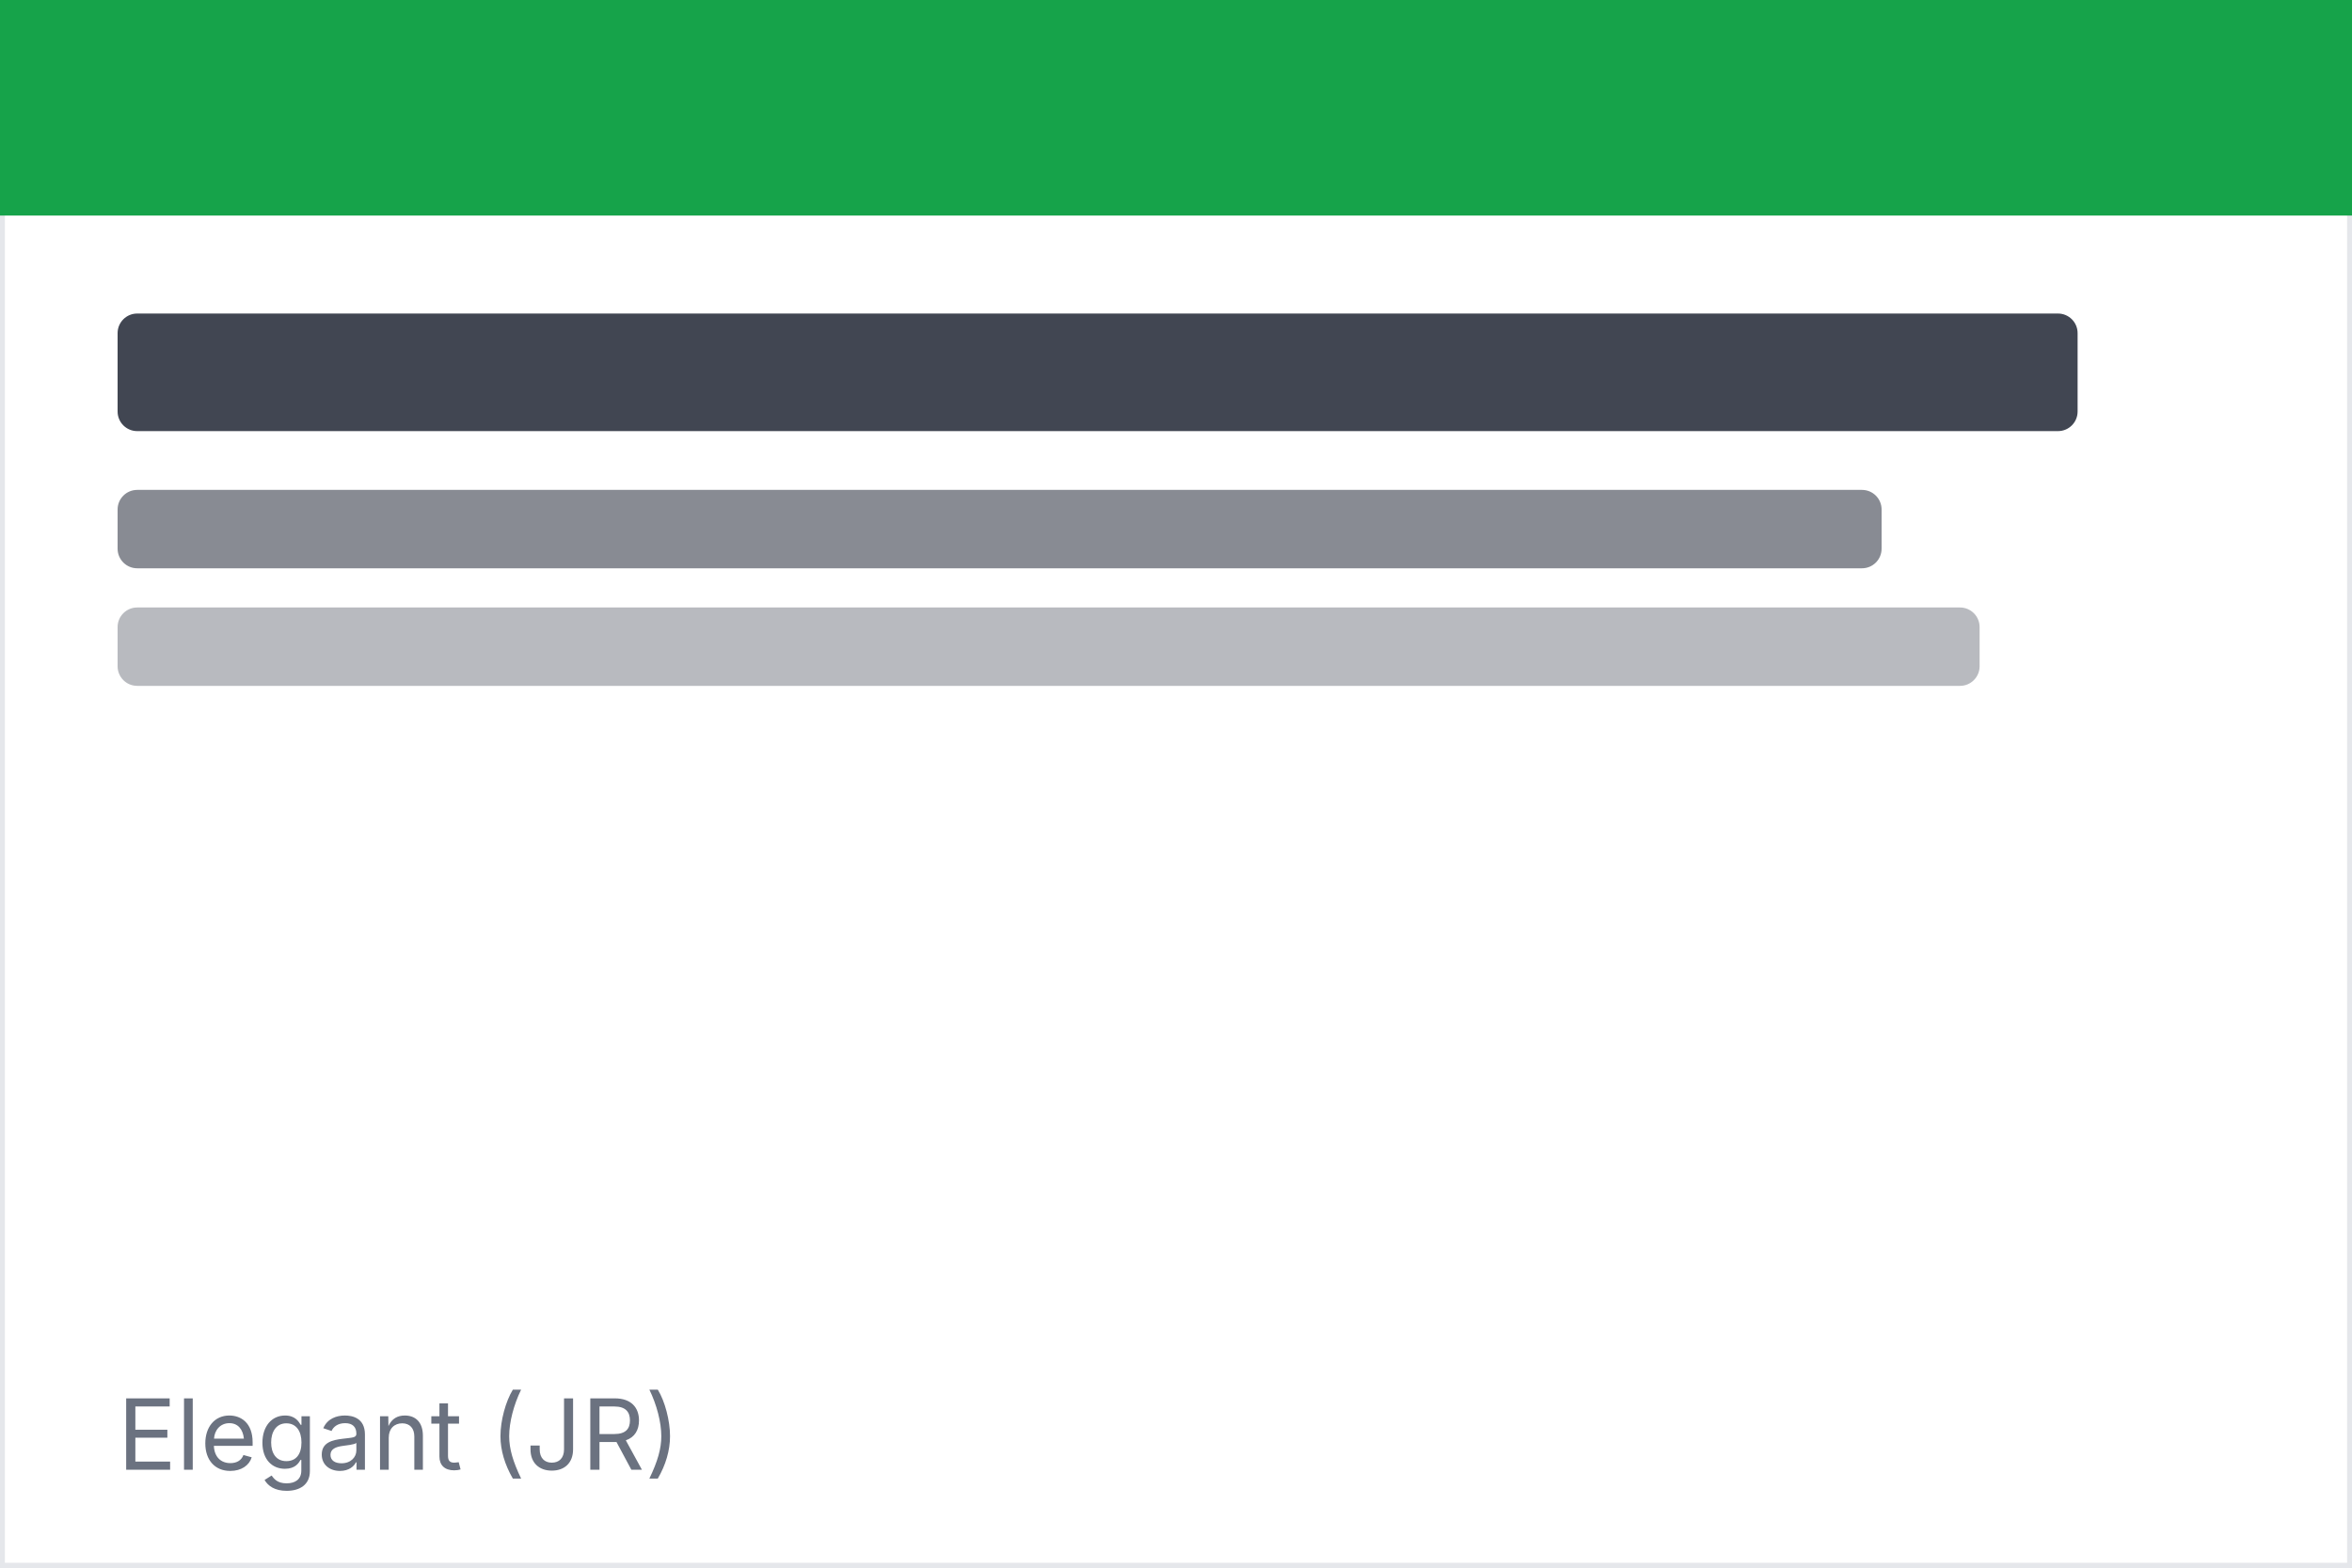
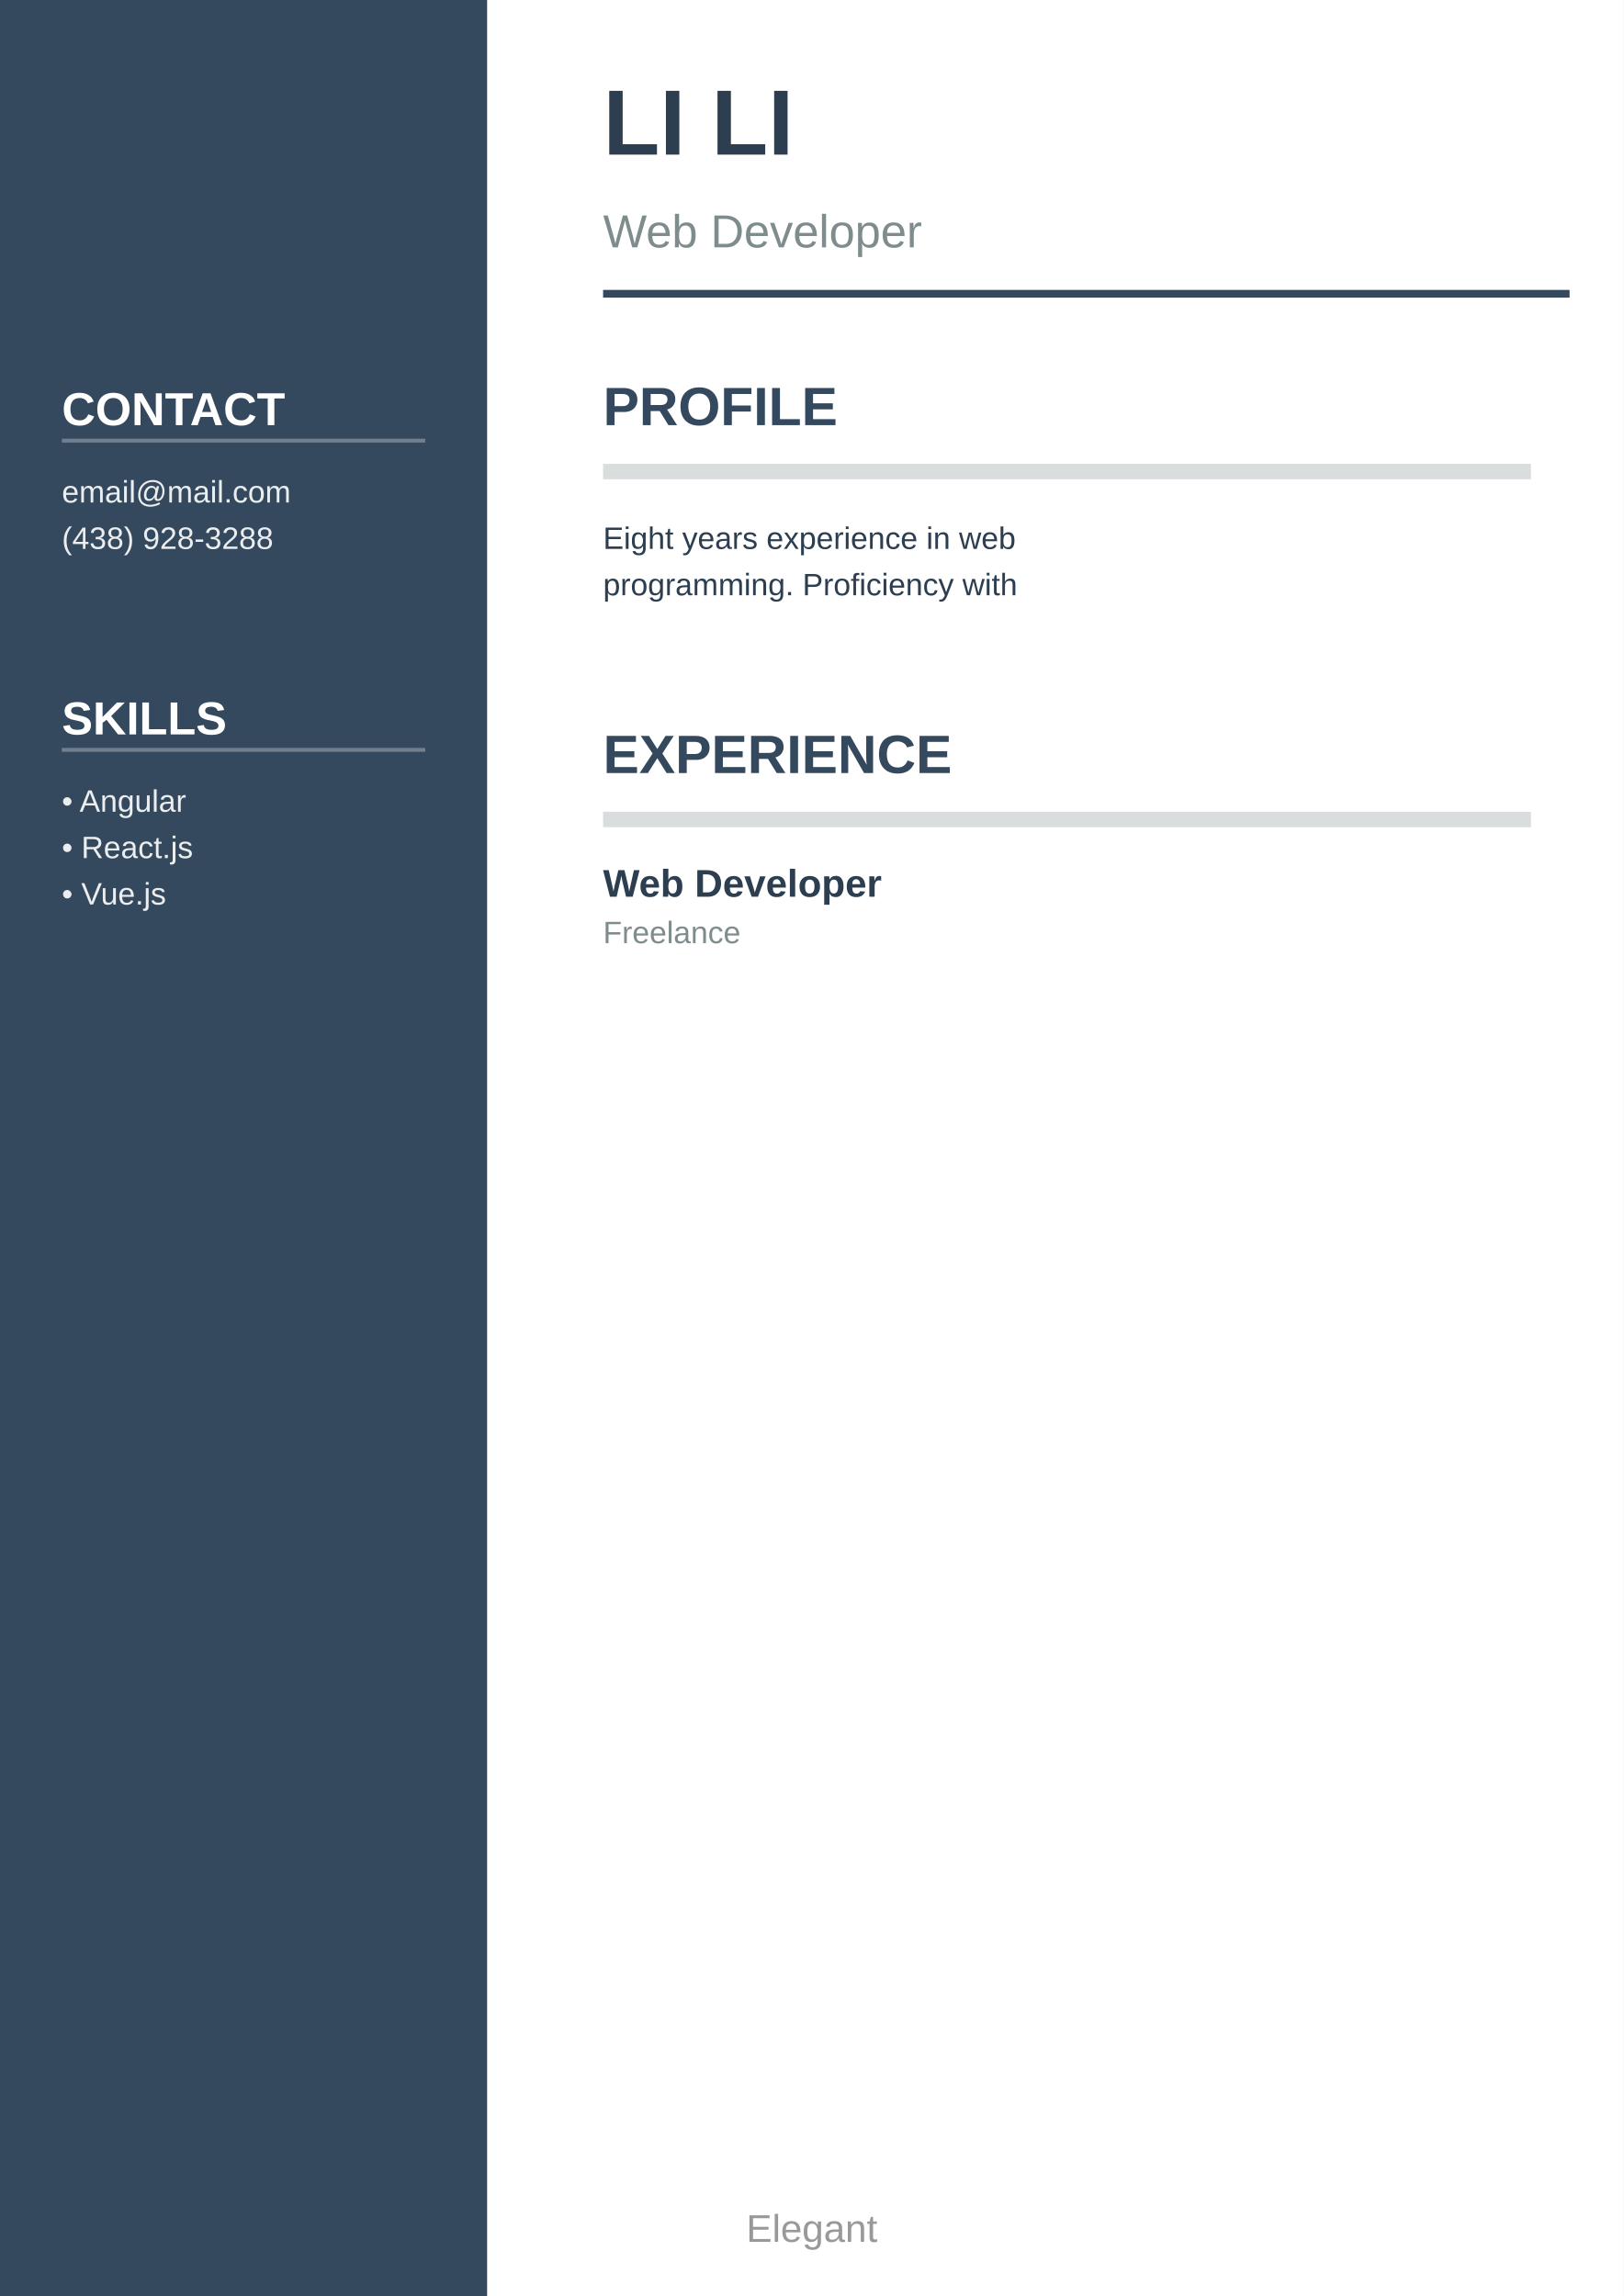
- <svg xmlns="http://www.w3.org/2000/svg" width="240" height="160" viewBox="0 0 240 160">
-   <rect x="0" y="0" width="240" height="160" fill="#ffffff" stroke="#e5e7eb" />
-   <rect x="0" y="0" width="240" height="22" fill="#16a34a" />
-   <rect x="12" y="32" width="200" height="12" fill="#111827" opacity="0.8" rx="2" />
-   <rect x="12" y="50" width="180.0" height="8" fill="#111827" opacity="0.5" rx="2" />
-   <rect x="12" y="62" width="190.0" height="8" fill="#111827" opacity="0.3" rx="2" />
-   <text x="12" y="150" font-family="Inter, Arial" font-size="10" fill="#6b7280">Elegant (JR)</text>
+ <svg xmlns="http://www.w3.org/2000/svg" width="210" height="297" viewBox="0 0 210 297">
+   <rect width="210" height="297" fill="#ffffff" />
+   <rect x="0" y="0" width="63" height="297" fill="#34495e" />
+   <text x="78" y="20" font-family="Arial, sans-serif" font-size="12" font-weight="bold" fill="#2c3e50">LI LI</text>
+   <text x="78" y="32" font-family="Arial, sans-serif" font-size="6" fill="#7f8c8d">Web Developer</text>
+   <line x1="78" y1="38" x2="203" y2="38" stroke="#34495e" stroke-width="1" />
+   <text x="8" y="55" font-family="Arial, sans-serif" font-size="6" font-weight="bold" fill="#ffffff">CONTACT</text>
+   <line x1="8" y1="57" x2="55" y2="57" stroke="#ffffff" stroke-width="0.5" opacity="0.3" />
+   <text x="8" y="65" font-family="Arial, sans-serif" font-size="4" fill="#ffffff" opacity="0.9">email@mail.com</text>
+   <text x="8" y="71" font-family="Arial, sans-serif" font-size="4" fill="#ffffff" opacity="0.9">(438) 928-3288</text>
+   <text x="8" y="95" font-family="Arial, sans-serif" font-size="6" font-weight="bold" fill="#ffffff">SKILLS</text>
+   <line x1="8" y1="97" x2="55" y2="97" stroke="#ffffff" stroke-width="0.5" opacity="0.3" />
+   <text x="8" y="105" font-family="Arial, sans-serif" font-size="4" fill="#ffffff" opacity="0.9">• Angular</text>
+   <text x="8" y="111" font-family="Arial, sans-serif" font-size="4" fill="#ffffff" opacity="0.9">• React.js</text>
+   <text x="8" y="117" font-family="Arial, sans-serif" font-size="4" fill="#ffffff" opacity="0.9">• Vue.js</text>
+   <text x="78" y="55" font-family="Arial, sans-serif" font-size="7" font-weight="bold" fill="#34495e">PROFILE</text>
+   <rect x="78" y="60" width="120" height="2" fill="#7f8c8d" opacity="0.3" />
+   <text x="78" y="71" font-family="Arial, sans-serif" font-size="4" fill="#2c3e50">Eight years experience in web</text>
+   <text x="78" y="77" font-family="Arial, sans-serif" font-size="4" fill="#2c3e50">programming. Proficiency with</text>
+   <text x="78" y="100" font-family="Arial, sans-serif" font-size="7" font-weight="bold" fill="#34495e">EXPERIENCE</text>
+   <rect x="78" y="105" width="120" height="2" fill="#7f8c8d" opacity="0.3" />
+   <text x="78" y="116" font-family="Arial, sans-serif" font-size="5" font-weight="bold" fill="#2c3e50">Web Developer</text>
+   <text x="78" y="122" font-family="Arial, sans-serif" font-size="4" fill="#7f8c8d">Freelance</text>
+   <text x="105" y="290" font-family="Arial, sans-serif" font-size="5" fill="#999" text-anchor="middle">Elegant</text>
</svg>
